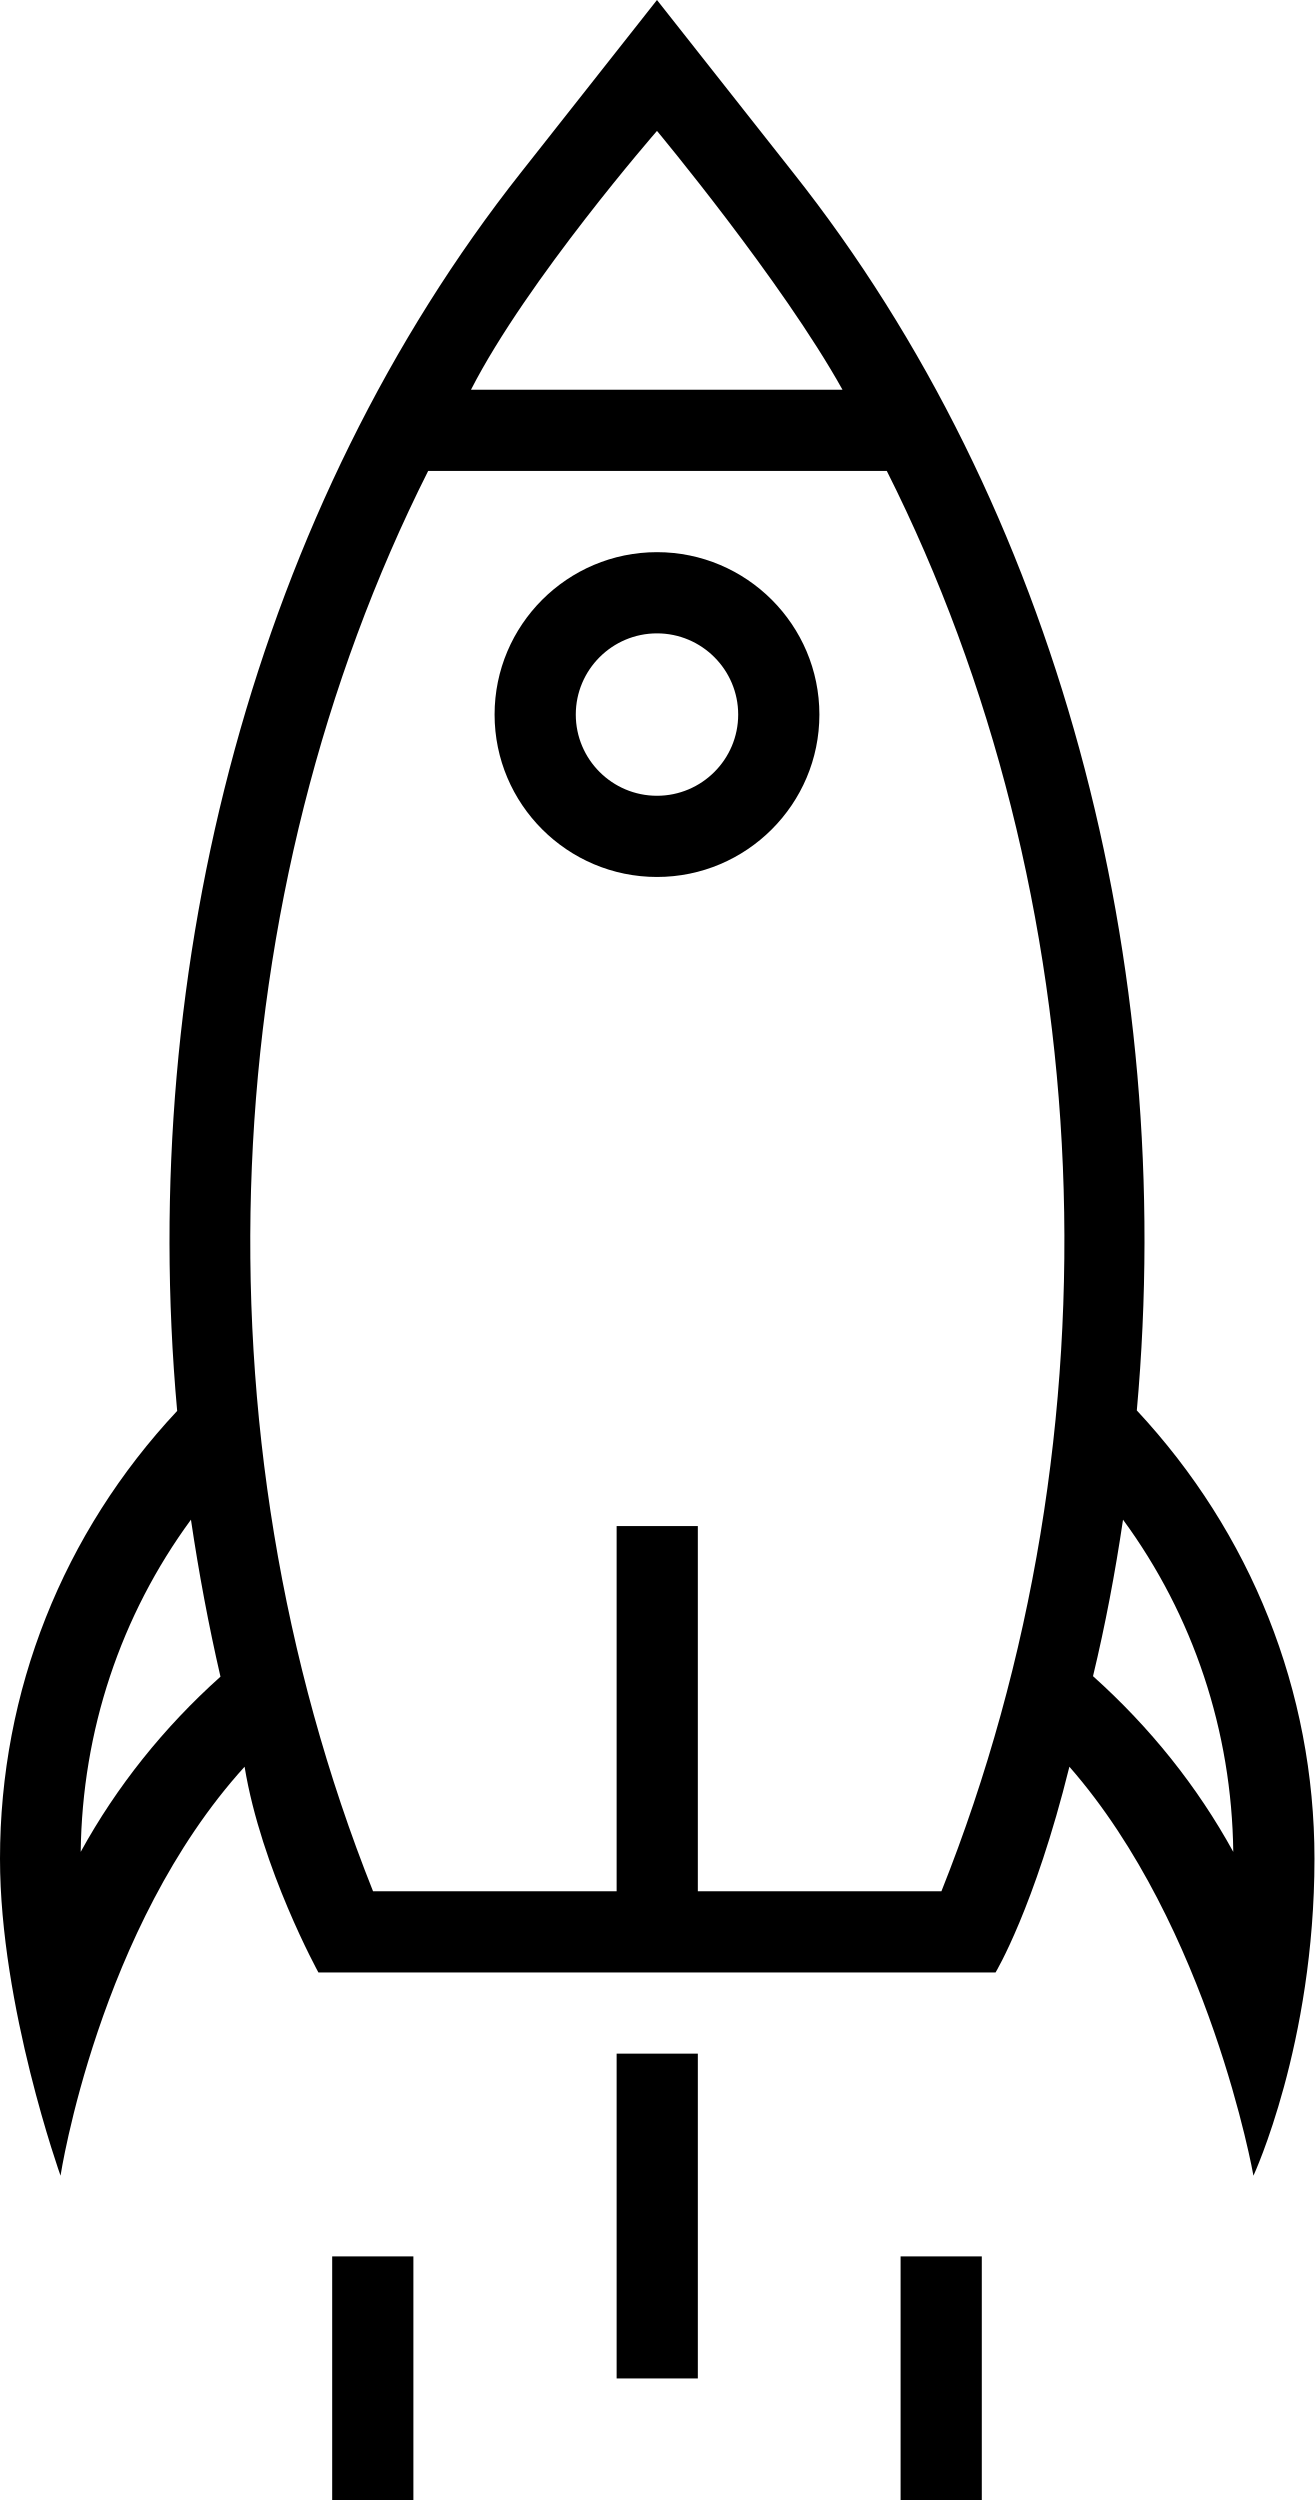
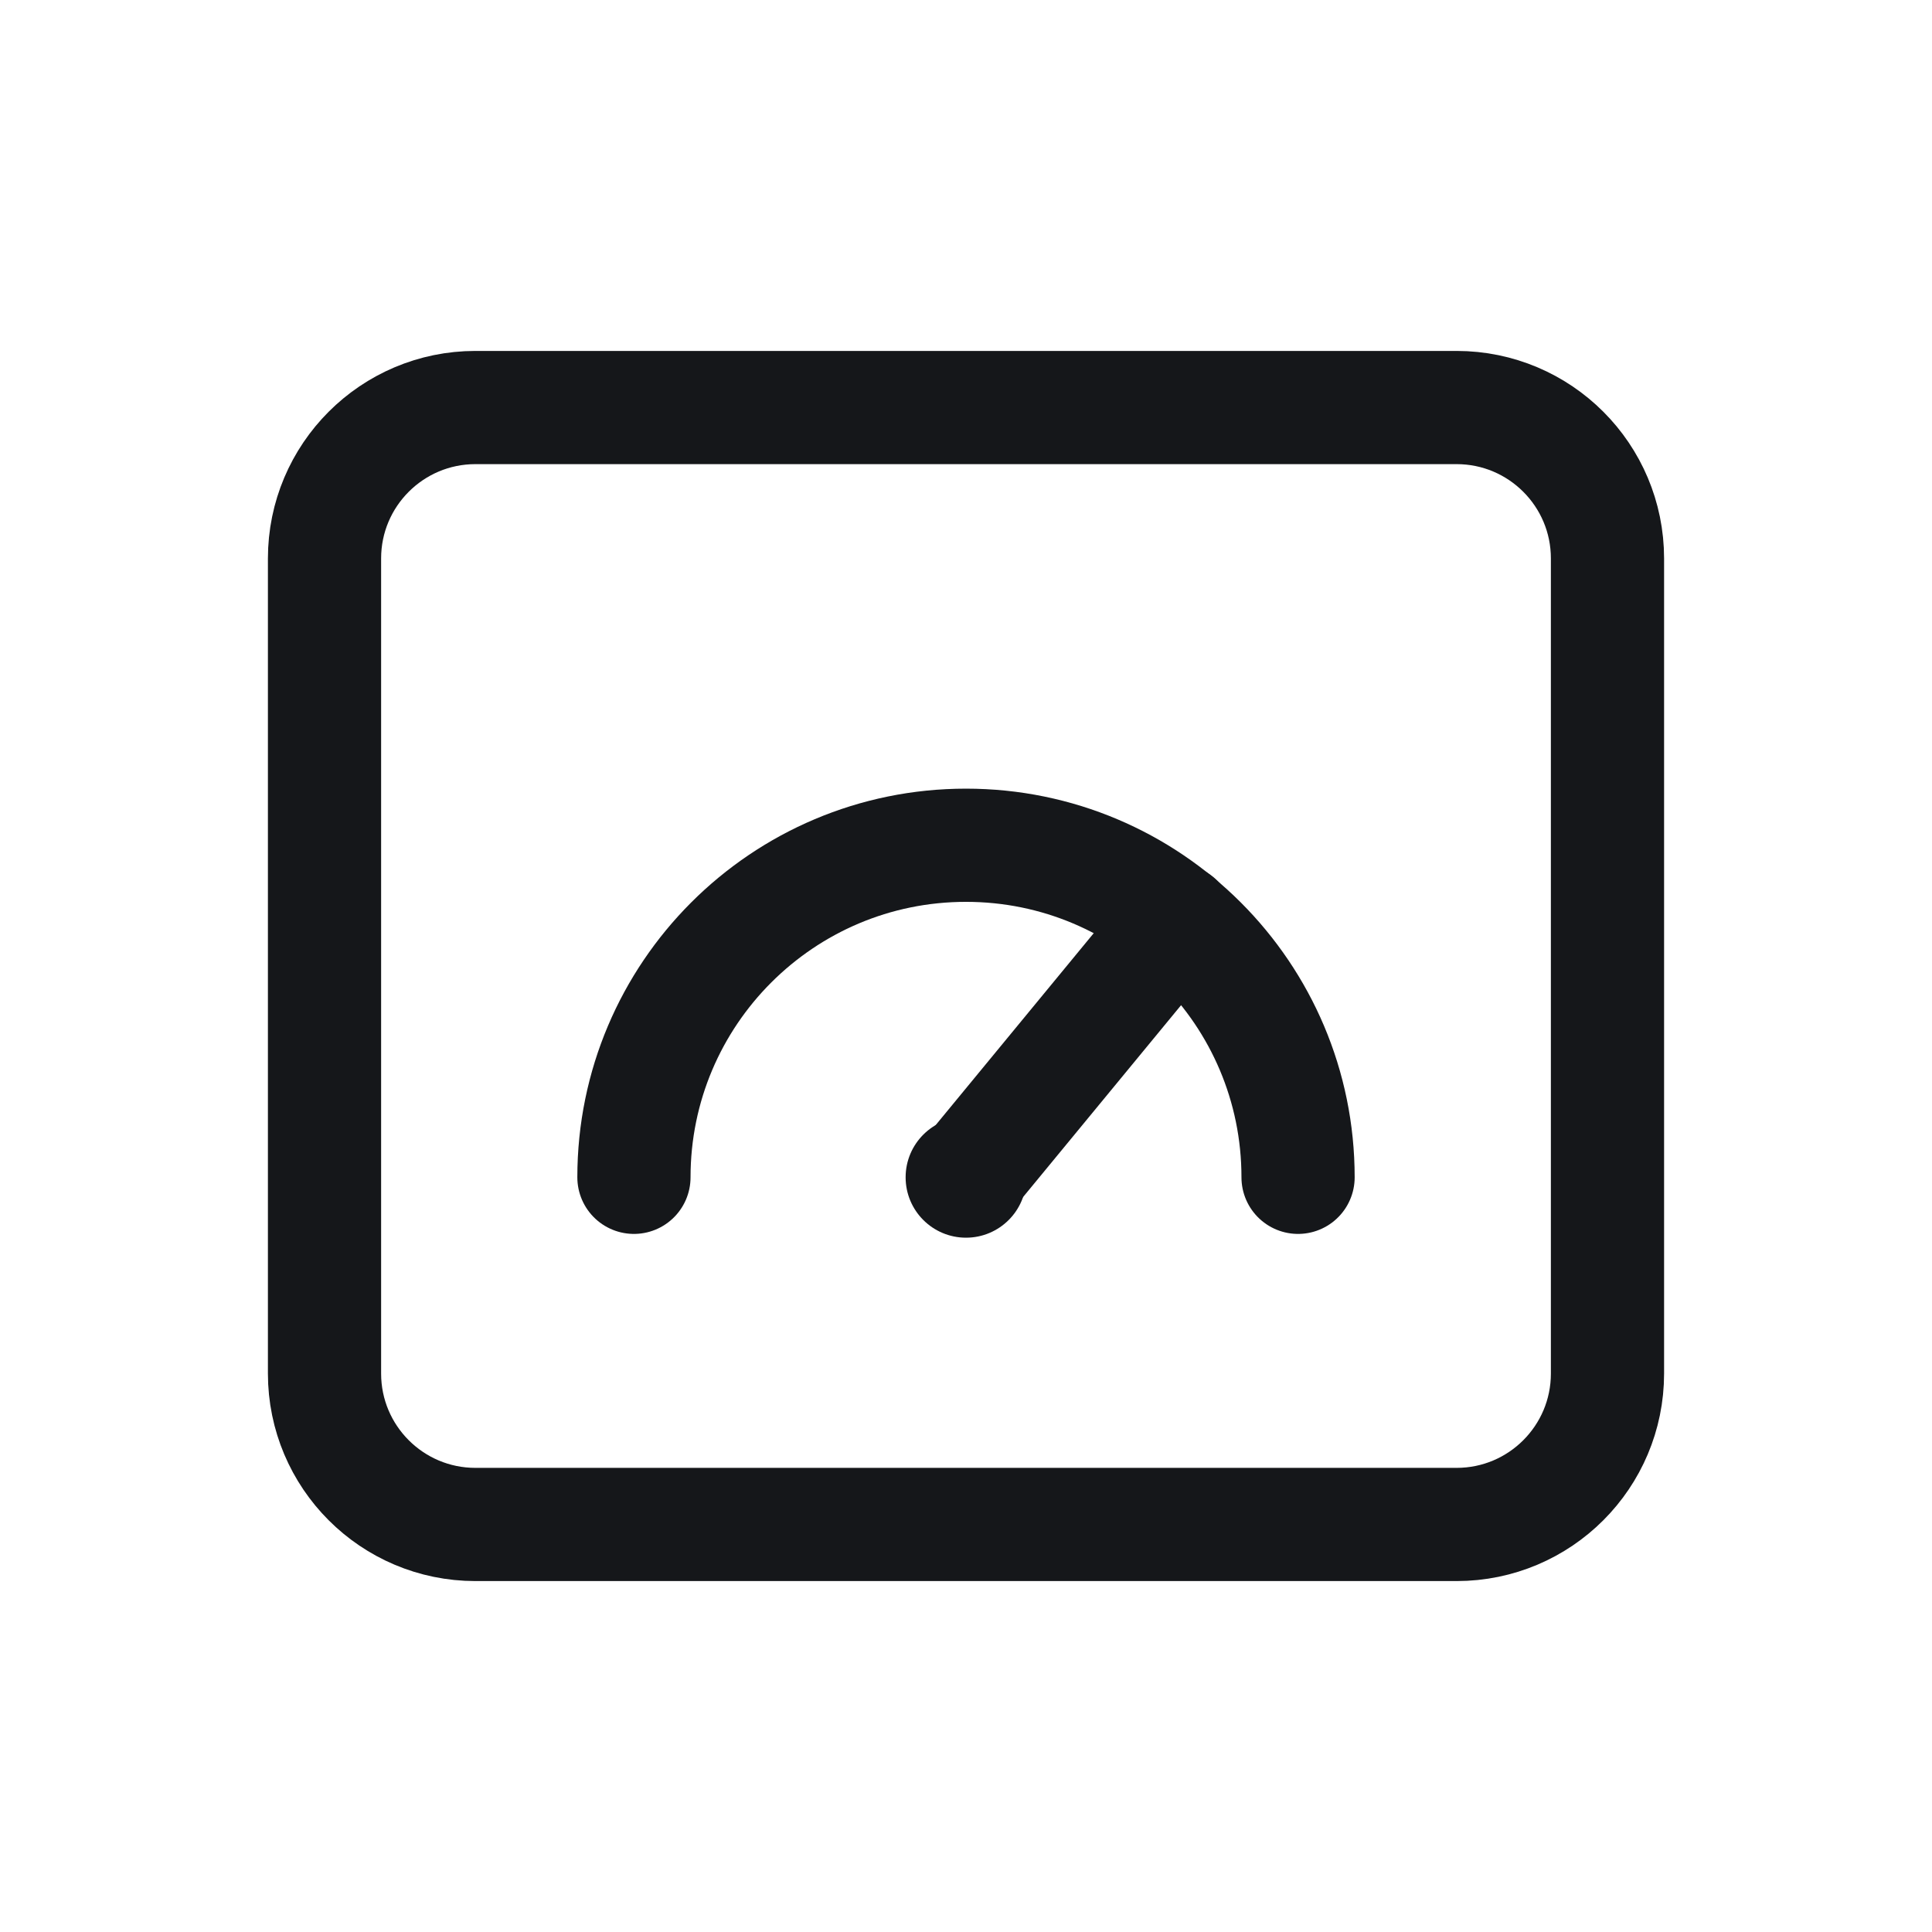
- <svg xmlns="http://www.w3.org/2000/svg" version="1.1" id="Layer_1" x="0px" y="0px" viewBox="0 0 267.1 508" style="enable-background:new 0 0 267.1 508;" xml:space="preserve">
+ <svg xmlns="http://www.w3.org/2000/svg" viewBox="0 0 512 512">
  <g>
-     <path d="M231,286.6c8.2-90.9-16-183.6-69.9-251.6L133.5,0l-27.6,35C52.1,103.1,27.8,195.8,36,286.7c-23.2,24.8-36,56.9-36,91   c0,30,12.3,64.4,12.3,64.4S20,391.7,49.7,359c3.4,20.7,15,41.8,15,41.8h137.6c0,0,7.9-13.1,15-41.8c28.5,32.6,37.4,83.1,37.4,83.1   s12.4-26.7,12.4-64.4C267.1,343.6,254.2,311.5,231,286.6z M16.4,376.3c0.3-24.6,8.1-48,22.4-67.5c1.6,10.8,3.6,21.5,6,31.9   C33.3,351,23.7,363,16.4,376.3z M133.5,26.6c0,0,25.4,30.5,37.7,52.6H95.7C107.1,56.9,133.5,26.6,133.5,26.6z M191.3,384.3h-49.5   v-74.2h-16.5v74.2H75.8C38.4,290.5,43.8,181.6,87,95.7h93.2C223.4,181.6,228.7,290.5,191.3,384.3z M222.1,340.6   c2.5-10.4,4.5-21,6.1-31.8c14.3,19.5,22.1,42.9,22.4,67.5C243.3,363,233.7,351,222.1,340.6z" />
-     <path d="M133.5,112.2c-18.2,0-33,14.8-33,33s14.8,33,33,33s33-14.8,33-33S151.7,112.2,133.5,112.2z M133.5,161.7   c-9.1,0-16.5-7.4-16.5-16.5s7.4-16.5,16.5-16.5s16.5,7.4,16.5,16.5S142.6,161.7,133.5,161.7z" />
-     <rect x="125.3" y="417.3" width="16.5" height="66" />
-     <rect x="183" y="458.5" width="16.5" height="49.5" />
-     <rect x="67.5" y="458.5" width="16.5" height="49.5" />
+     <rect x="86" y="108" width="340" height="296" rx="40" fill="none" stroke="#15171A" stroke-width="30" stroke-linejoin="round" stroke-linecap="round" />
+     <path d="M168 312 A 88 88 0 0 1 344 312" fill="none" stroke="#15171A" stroke-width="30" stroke-linejoin="round" stroke-linecap="round" />
+     <line x1="256" y1="312" x2="312" y2="244" fill="none" stroke="#15171A" stroke-width="30" stroke-linejoin="round" stroke-linecap="round" />
+     <circle cx="256" cy="312" r="16" fill="#15171A" />
  </g>
</svg>
